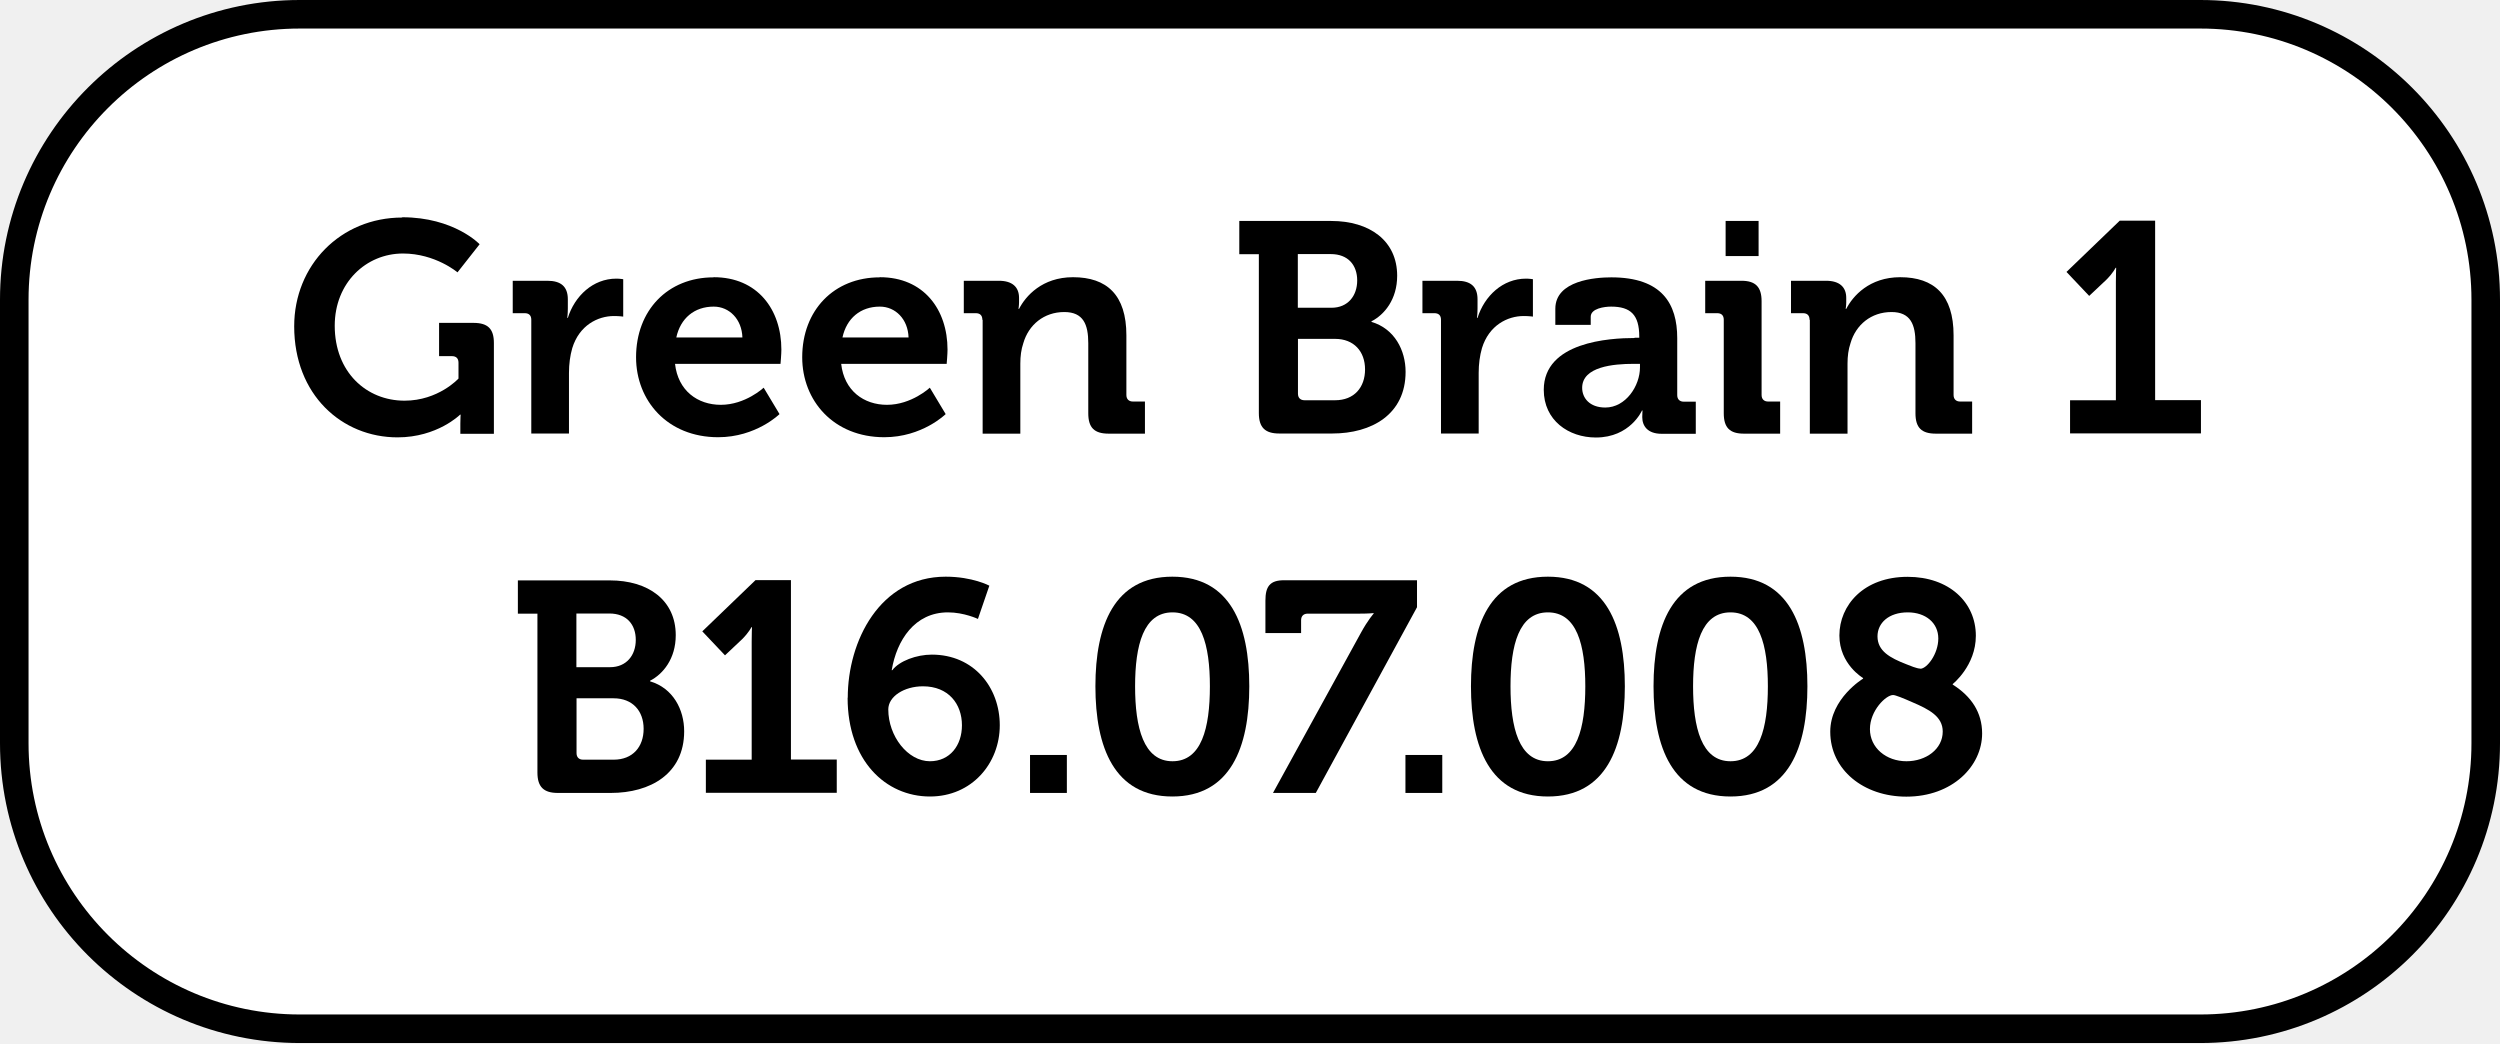
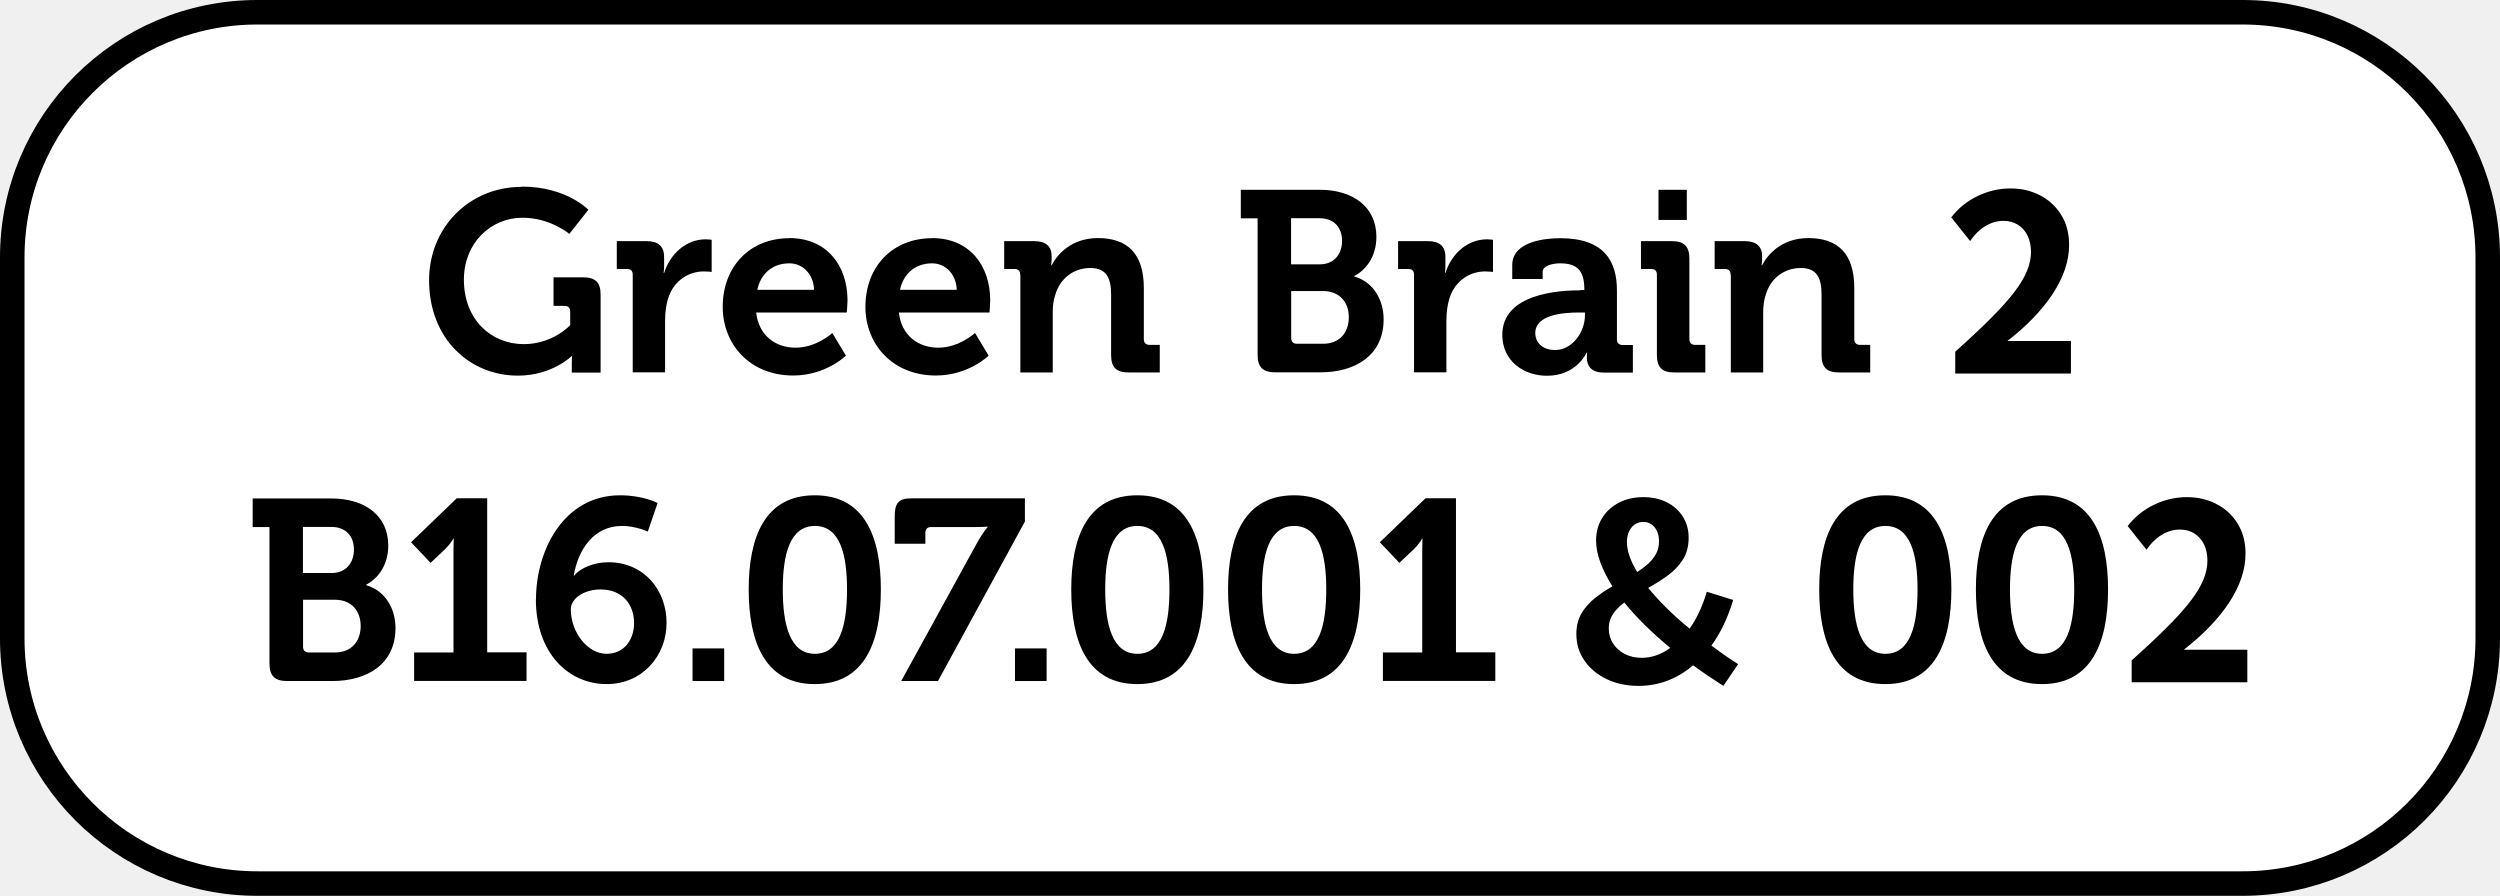
- <svg xmlns="http://www.w3.org/2000/svg" version="1.1" id="L7-2" viewBox="0 0 175.14 73.07">
-   <rect x="1" y="1" width="173.14" height="71.07" rx="20" ry="20" fill="#FFFFFF" stroke="#000000" stroke-width="2" />
-   <g>
-     <path transform="translate(0.00,0)" d="M28.17,15.22c3.65,0,5.43,1.89,5.43,1.89l-1.55,1.97c0,0-1.55-1.32-3.82-1.32c-2.58,0-4.78,2.04-4.78,5.06 c0,3.25,2.22,5.25,4.89,5.25c2.37,0,3.78-1.55,3.78-1.55v-1.11c0-0.31-0.17-0.46-0.46-0.46h-0.9v-2.33h2.41 c1.01,0,1.43,0.42,1.43,1.41v6.36h-2.35v-0.71c0-0.31,0.02-0.63,0.02-0.63h-0.04c0,0-1.59,1.59-4.38,1.59 c-3.9,0-7.24-2.98-7.24-7.78c0-4.28,3.25-7.62,7.57-7.62L28.17,15.22z" />
-     <path transform="translate(0.00,0)" d="M37.22,22.4c0-0.31-0.17-0.46-0.46-0.46h-0.84v-2.27h2.43c0.94,0,1.43,0.4,1.43,1.3v0.63c0,0.4-0.04,0.67-0.04,0.67h0.04 c0.48-1.53,1.76-2.75,3.4-2.75c0.23,0,0.48,0.04,0.48,0.04v2.62c0,0-0.27-0.04-0.65-0.04c-1.13,0-2.43,0.65-2.92,2.25 c-0.15,0.52-0.23,1.11-0.23,1.74v4.24h-2.64L37.22,22.4L37.22,22.4z" />
-     <path transform="translate(0.00,0)" d="M50,19.42c3.06,0,4.74,2.25,4.74,5.08c0,0.31-0.06,0.99-0.06,0.99h-7.39c0.21,1.89,1.59,2.87,3.21,2.87c1.72,0,3-1.2,3-1.2 l1.11,1.85c0,0-1.64,1.62-4.3,1.62c-3.55,0-5.75-2.56-5.75-5.6c0-3.29,2.22-5.6,5.43-5.6L50,19.42z M52.01,23.64 c-0.04-1.28-0.92-2.16-2.01-2.16c-1.36,0-2.33,0.82-2.62,2.16h4.64H52.01z" />
-     <path transform="translate(0.00,0)" d="M61.64,19.42c3.06,0,4.74,2.25,4.74,5.08c0,0.31-0.06,0.99-0.06,0.99h-7.39c0.21,1.89,1.59,2.87,3.21,2.87 c1.72,0,3-1.2,3-1.2l1.11,1.85c0,0-1.64,1.62-4.3,1.62c-3.55,0-5.75-2.56-5.75-5.6c0-3.29,2.22-5.6,5.43-5.6L61.64,19.42z M63.65,23.64c-0.04-1.28-0.92-2.16-2.01-2.16c-1.36,0-2.33,0.82-2.62,2.16h4.64H63.65z" />
-     <path transform="translate(0.00,0)" d="M68.82,22.4c0-0.31-0.17-0.46-0.46-0.46h-0.84v-2.27h2.46c0.94,0,1.41,0.44,1.41,1.2v0.31c0,0.23-0.04,0.46-0.04,0.46h0.04 c0.46-0.9,1.62-2.22,3.78-2.22c2.37,0,3.74,1.24,3.74,4.07v4.18c0,0.29,0.17,0.46,0.46,0.46h0.84v2.25h-2.54 c-1.01,0-1.43-0.42-1.43-1.43v-4.91c0-1.3-0.34-2.18-1.68-2.18c-1.43,0-2.5,0.9-2.87,2.18c-0.15,0.44-0.21,0.92-0.21,1.43v4.91 h-2.64v-7.97L68.82,22.4z" />
-     <path transform="translate(0.00,0)" d="M88.18,17.81h-1.36v-2.33h6.44c2.69,0,4.62,1.38,4.62,3.84c0,1.66-0.9,2.73-1.8,3.19v0.04c1.62,0.48,2.39,1.99,2.39,3.5 c0,2.98-2.37,4.32-5.14,4.32h-3.71c-0.99,0-1.43-0.42-1.43-1.43V17.8L88.18,17.81z M93.28,21.56c1.15,0,1.8-0.84,1.8-1.91 s-0.63-1.85-1.85-1.85h-2.31v3.76h2.35H93.28z M91.39,28.04h2.14c1.34,0,2.1-0.9,2.1-2.16s-0.78-2.14-2.1-2.14h-2.6v3.84 C90.93,27.87,91.1,28.04,91.39,28.04L91.39,28.04z" />
-     <path transform="translate(0.00,0)" d="M100.95,22.4c0-0.31-0.17-0.46-0.46-0.46h-0.84v-2.27h2.43c0.94,0,1.43,0.4,1.43,1.3v0.63c0,0.4-0.04,0.67-0.04,0.67h0.04 c0.48-1.53,1.76-2.75,3.4-2.75c0.23,0,0.48,0.04,0.48,0.04v2.62c0,0-0.27-0.04-0.65-0.04c-1.13,0-2.43,0.65-2.92,2.25 c-0.15,0.52-0.23,1.11-0.23,1.74v4.24h-2.64L100.95,22.4L100.95,22.4z" />
-     <path transform="translate(0.00,0)" d="M114.51,23.66h0.33v-0.08c0-1.53-0.61-2.1-1.97-2.1c-0.48,0-1.43,0.13-1.43,0.71v0.57h-2.48v-1.13 c0-1.99,2.81-2.2,3.92-2.2c3.57,0,4.62,1.87,4.62,4.26v3.99c0,0.29,0.17,0.46,0.46,0.46h0.84v2.25h-2.39 c-0.99,0-1.36-0.55-1.36-1.17c0-0.27,0.02-0.46,0.02-0.46h-0.04c0,0-0.82,1.89-3.23,1.89c-1.91,0-3.65-1.2-3.65-3.34 c0-3.36,4.62-3.63,6.36-3.63L114.51,23.66z M112.46,28.55c1.43,0,2.43-1.51,2.43-2.81v-0.25h-0.46c-1.38,0-3.59,0.19-3.59,1.68 C110.84,27.88,111.36,28.55,112.46,28.55L112.46,28.55z" />
-     <path transform="translate(0.00,0)" d="M120.76,22.4c0-0.31-0.17-0.46-0.46-0.46h-0.84v-2.27H122c0.99,0,1.41,0.44,1.41,1.43v6.57c0,0.29,0.17,0.46,0.46,0.46 h0.84v2.25h-2.54c-0.99,0-1.41-0.42-1.41-1.43V22.4L120.76,22.4z M120.89,15.48h2.31v2.46h-2.31V15.48z" />
-     <path transform="translate(0.00,0)" d="M126.77,22.4c0-0.31-0.17-0.46-0.46-0.46h-0.84v-2.27h2.46c0.94,0,1.41,0.44,1.41,1.2v0.31c0,0.23-0.04,0.46-0.04,0.46 h0.04c0.46-0.9,1.62-2.22,3.78-2.22c2.37,0,3.74,1.24,3.74,4.07v4.18c0,0.29,0.17,0.46,0.46,0.46h0.84v2.25h-2.54 c-1.01,0-1.43-0.42-1.43-1.43v-4.91c0-1.3-0.34-2.18-1.68-2.18c-1.43,0-2.5,0.9-2.87,2.18c-0.15,0.44-0.21,0.92-0.21,1.43v4.91 h-2.64v-7.97L126.77,22.4z" />
-     <path transform="translate(103.42,-25.18)" d="M41.6,53.22h3.21v-8.27c0-0.5,0.02-1.01,0.02-1.01h-0.04c0,0-0.17,0.36-0.65,0.84l-1.2,1.13l-1.59-1.68l3.73-3.59h2.48 v12.57h3.21v2.33H41.6v-2.33V53.22z" />
+ <svg xmlns="http://www.w3.org/2000/svg" version="1.1" id="L7-2" viewBox="0 0 203.92 73.07">
+   <rect x="1" y="1" width="201.92" height="71.07" rx="20" ry="20" fill="#FFFFFF" stroke="#000000" stroke-width="2" />
+   <g transform="translate(14.39,0)">
+     <path d="M28.17,15.22c3.65,0,5.43,1.89,5.43,1.89l-1.55,1.97c0,0-1.55-1.32-3.82-1.32c-2.58,0-4.78,2.04-4.78,5.06 c0,3.25,2.22,5.25,4.89,5.25c2.37,0,3.78-1.55,3.78-1.55v-1.11c0-0.31-0.17-0.46-0.46-0.46h-0.9v-2.33h2.41 c1.01,0,1.43,0.42,1.43,1.41v6.36h-2.35v-0.71c0-0.31,0.02-0.63,0.02-0.63h-0.04c0,0-1.59,1.59-4.38,1.59 c-3.9,0-7.24-2.98-7.24-7.78c0-4.28,3.25-7.62,7.57-7.62L28.17,15.22z" />
+     <path d="M37.22,22.4c0-0.31-0.17-0.46-0.46-0.46h-0.84v-2.27h2.43c0.94,0,1.43,0.4,1.43,1.3v0.63c0,0.4-0.04,0.67-0.04,0.67h0.04 c0.48-1.53,1.76-2.75,3.4-2.75c0.23,0,0.48,0.04,0.48,0.04v2.62c0,0-0.27-0.04-0.65-0.04c-1.13,0-2.43,0.65-2.92,2.25 c-0.15,0.52-0.23,1.11-0.23,1.74v4.24h-2.64L37.22,22.4L37.22,22.4z" />
+     <path d="M50,19.42c3.06,0,4.74,2.25,4.74,5.08c0,0.31-0.06,0.99-0.06,0.99h-7.39c0.21,1.89,1.59,2.87,3.21,2.87c1.72,0,3-1.2,3-1.2 l1.11,1.85c0,0-1.64,1.62-4.3,1.62c-3.55,0-5.75-2.56-5.75-5.6c0-3.29,2.22-5.6,5.43-5.6L50,19.42z M52.01,23.64 c-0.04-1.28-0.92-2.16-2.01-2.16c-1.36,0-2.33,0.82-2.62,2.16h4.64H52.01z" />
+     <path d="M61.64,19.42c3.06,0,4.74,2.25,4.74,5.08c0,0.31-0.06,0.99-0.06,0.99h-7.39c0.21,1.89,1.59,2.87,3.21,2.87 c1.72,0,3-1.2,3-1.2l1.11,1.85c0,0-1.64,1.62-4.3,1.62c-3.55,0-5.75-2.56-5.75-5.6c0-3.29,2.22-5.6,5.43-5.6L61.64,19.42z M63.65,23.64c-0.04-1.28-0.92-2.16-2.01-2.16c-1.36,0-2.33,0.82-2.62,2.16h4.64H63.65z" />
+     <path d="M68.82,22.4c0-0.31-0.17-0.46-0.46-0.46h-0.84v-2.27h2.46c0.94,0,1.41,0.44,1.41,1.2v0.31c0,0.23-0.04,0.46-0.04,0.46h0.04 c0.46-0.9,1.62-2.22,3.78-2.22c2.37,0,3.74,1.24,3.74,4.07v4.18c0,0.29,0.17,0.46,0.46,0.46h0.84v2.25h-2.54 c-1.01,0-1.43-0.42-1.43-1.43v-4.91c0-1.3-0.34-2.18-1.68-2.18c-1.43,0-2.5,0.9-2.87,2.18c-0.15,0.44-0.21,0.92-0.21,1.43v4.91 h-2.64v-7.97L68.82,22.4z" />
+     <path d="M88.18,17.81h-1.36v-2.33h6.44c2.69,0,4.62,1.38,4.62,3.84c0,1.66-0.9,2.73-1.8,3.19v0.04c1.62,0.48,2.39,1.99,2.39,3.5 c0,2.98-2.37,4.32-5.14,4.32h-3.71c-0.99,0-1.43-0.42-1.43-1.43V17.8L88.18,17.81z M93.28,21.56c1.15,0,1.8-0.84,1.8-1.91 s-0.63-1.85-1.85-1.85h-2.31v3.76h2.35H93.28z M91.39,28.04h2.14c1.34,0,2.1-0.9,2.1-2.16s-0.78-2.14-2.1-2.14h-2.6v3.84 C90.93,27.87,91.1,28.04,91.39,28.04L91.39,28.04z" />
+     <path d="M100.95,22.4c0-0.31-0.17-0.46-0.46-0.46h-0.84v-2.27h2.43c0.94,0,1.43,0.4,1.43,1.3v0.63c0,0.4-0.04,0.67-0.04,0.67h0.04 c0.48-1.53,1.76-2.75,3.4-2.75c0.23,0,0.48,0.04,0.48,0.04v2.62c0,0-0.27-0.04-0.65-0.04c-1.13,0-2.43,0.65-2.92,2.25 c-0.15,0.52-0.23,1.11-0.23,1.74v4.24h-2.64L100.95,22.4L100.95,22.4z" />
+     <path d="M114.51,23.66h0.33v-0.08c0-1.53-0.61-2.1-1.97-2.1c-0.48,0-1.43,0.13-1.43,0.71v0.57h-2.48v-1.13 c0-1.99,2.81-2.2,3.92-2.2c3.57,0,4.62,1.87,4.62,4.26v3.99c0,0.29,0.17,0.46,0.46,0.46h0.84v2.25h-2.39 c-0.99,0-1.36-0.55-1.36-1.17c0-0.27,0.02-0.46,0.02-0.46h-0.04c0,0-0.82,1.89-3.23,1.89c-1.91,0-3.65-1.2-3.65-3.34 c0-3.36,4.62-3.63,6.36-3.63L114.51,23.66z M112.46,28.55c1.43,0,2.43-1.51,2.43-2.81v-0.25h-0.46c-1.38,0-3.59,0.19-3.59,1.68 C110.84,27.88,111.36,28.55,112.46,28.55L112.46,28.55z" />
+     <path d="M120.76,22.4c0-0.31-0.17-0.46-0.46-0.46h-0.84v-2.27H122c0.99,0,1.41,0.44,1.41,1.43v6.57c0,0.29,0.17,0.46,0.46,0.46 h0.84v2.25h-2.54c-0.99,0-1.41-0.42-1.41-1.43V22.4L120.76,22.4z M120.89,15.48h2.31v2.46h-2.31V15.48z" />
+     <path d="M126.77,22.4c0-0.31-0.17-0.46-0.46-0.46h-0.84v-2.27h2.46c0.94,0,1.41,0.44,1.41,1.2v0.31c0,0.23-0.04,0.46-0.04,0.46 h0.04c0.46-0.9,1.62-2.22,3.78-2.22c2.37,0,3.74,1.24,3.74,4.07v4.18c0,0.29,0.17,0.46,0.46,0.46h0.84v2.25h-2.54 c-1.01,0-1.43-0.42-1.43-1.43v-4.91c0-1.3-0.34-2.18-1.68-2.18c-1.43,0-2.5,0.9-2.87,2.18c-0.15,0.44-0.21,0.92-0.21,1.43v4.91 h-2.64v-7.97L126.77,22.4z" />
+     <path transform="translate(144.77,-25.18)" d="M9.761 52.995L9.761 55.650L0.326 55.650L0.326 53.864Q2.073 52.304 3.262 51.110Q4.451 49.916 5.162 48.978Q5.872 48.041 6.188 47.256Q6.504 46.472 6.504 45.731Q6.504 44.971 6.223 44.399Q5.941 43.827 5.433 43.511Q4.925 43.195 4.254 43.195Q3.484 43.195 2.763 43.634Q2.043 44.073 1.540 44.843L0 42.909Q0.868 41.784 2.156 41.167Q3.444 40.550 4.836 40.550Q6.158 40.550 7.244 41.113Q8.330 41.675 8.971 42.711Q9.613 43.748 9.613 45.159Q9.613 46.146 9.272 47.148Q8.932 48.149 8.285 49.136Q7.639 50.123 6.706 51.095Q5.774 52.067 4.579 52.995" />
  </g>
-   <g transform="translate(7.85,0)">
-     <path transform="translate(0.00,0)" d="M29.79,42.99h-1.36v-2.33h6.44c2.69,0,4.62,1.38,4.62,3.84c0,1.66-0.9,2.73-1.8,3.19v0.04c1.62,0.48,2.39,1.99,2.39,3.5 c0,2.98-2.37,4.32-5.14,4.32h-3.71c-0.99,0-1.43-0.42-1.43-1.43V42.98L29.79,42.99z M34.89,46.74c1.15,0,1.8-0.84,1.8-1.91 s-0.63-1.85-1.85-1.85h-2.31v3.76h2.35H34.89z M33,53.22h2.14c1.34,0,2.1-0.9,2.1-2.16s-0.78-2.14-2.1-2.14h-2.6v3.84 C32.54,53.05,32.71,53.22,33,53.22L33,53.22z" />
-     <path transform="translate(0.00,0)" d="M41.6,53.22h3.21v-8.27c0-0.5,0.02-1.01,0.02-1.01h-0.04c0,0-0.17,0.36-0.65,0.84l-1.2,1.13l-1.59-1.68l3.73-3.59h2.48 v12.57h3.21v2.33H41.6v-2.33V53.22z" />
-     <path transform="translate(0.00,0)" d="M51.54,48.88c0-3.97,2.25-8.48,6.86-8.48c1.89,0,3.06,0.63,3.06,0.63l-0.8,2.33c0,0-0.97-0.46-2.1-0.46 c-2.33,0-3.59,1.95-3.94,4.05h0.04c0.5-0.65,1.7-1.09,2.77-1.09c2.94,0,4.76,2.29,4.76,4.95s-1.95,4.99-4.89,4.99 c-3.11,0-5.77-2.52-5.77-6.92L51.54,48.88z M57.29,53.33c1.41,0,2.25-1.11,2.25-2.52c0-1.49-0.94-2.73-2.73-2.73 c-1.32,0-2.43,0.71-2.43,1.62c0,1.87,1.36,3.63,2.92,3.63H57.29z" />
-     <path transform="translate(0.00,0)" d="M64.31,52.89h2.58v2.66h-2.58V52.89z" />
-     <path transform="translate(0.00,0)" d="M68.89,48.08c0-4.28,1.32-7.68,5.39-7.68s5.39,3.4,5.39,7.68s-1.32,7.72-5.39,7.72S68.89,52.36,68.89,48.08z M76.91,48.08 c0-2.9-0.59-5.18-2.62-5.18s-2.62,2.29-2.62,5.18s0.59,5.25,2.62,5.25S76.91,51.02,76.91,48.08z" />
-     <path transform="translate(0.00,0)" d="M87.48,44.35c0.5-0.92,0.9-1.36,0.9-1.36v-0.04c0,0-0.27,0.04-1.03,0.04h-3.59c-0.29,0-0.46,0.17-0.46,0.46v0.9h-2.5v-2.27 c0-0.99,0.31-1.43,1.3-1.43h9.32v1.89l-7.09,13.01h-3L87.48,44.35L87.48,44.35z" />
-     <path transform="translate(0.00,0)" d="M90.61,52.89h2.58v2.66h-2.58V52.89z" />
-     <path transform="translate(0.00,0)" d="M95.2,48.08c0-4.28,1.32-7.68,5.39-7.68s5.39,3.4,5.39,7.68s-1.32,7.72-5.39,7.72S95.2,52.36,95.2,48.08z M103.21,48.08 c0-2.9-0.59-5.18-2.62-5.18s-2.62,2.29-2.62,5.18s0.59,5.25,2.62,5.25S103.21,51.02,103.21,48.08z" />
-     <path transform="translate(0.00,0)" d="M107.99,48.08c0-4.28,1.32-7.68,5.39-7.68s5.39,3.4,5.39,7.68s-1.32,7.72-5.39,7.72S107.99,52.36,107.99,48.08z M116,48.08 c0-2.9-0.59-5.18-2.62-5.18s-2.62,2.29-2.62,5.18s0.59,5.25,2.62,5.25S116,51.02,116,48.08z" />
-     <path transform="translate(0.56,0)" d="M122.11,47.54V47.5c0,0-1.66-0.96-1.66-2.98c0-2.12,1.7-4.11,4.78-4.11c2.9,0,4.78,1.78,4.78,4.13 c0,2.1-1.62,3.38-1.62,3.38v0.04c1.3,0.82,2.06,1.95,2.06,3.42c0,2.29-2.08,4.43-5.31,4.43c-2.98,0-5.33-1.87-5.33-4.55 c0-2.33,2.29-3.71,2.29-3.71L122.11,47.54z M125.15,53.33c1.38,0,2.54-0.86,2.54-2.08c0-1.05-0.94-1.55-2.14-2.06 c-0.61-0.27-1.17-0.5-1.34-0.5c-0.5,0-1.62,1.09-1.62,2.39S123.72,53.33,125.15,53.33L125.15,53.33z M126.12,46.85 c0.46,0,1.26-1.03,1.26-2.12s-0.88-1.83-2.14-1.83c-1.34,0-2.12,0.75-2.12,1.68c0,1.03,0.88,1.51,2.01,1.95 c0.25,0.1,0.75,0.31,0.99,0.31V46.85z" />
+   <g transform="translate(-7.82,0)">
+     <path d="M29.79,42.99h-1.36v-2.33h6.44c2.69,0,4.62,1.38,4.62,3.84c0,1.66-0.9,2.73-1.8,3.19v0.04c1.62,0.48,2.39,1.99,2.39,3.5 c0,2.98-2.37,4.32-5.14,4.32h-3.71c-0.99,0-1.43-0.42-1.43-1.43V42.98L29.79,42.99z M34.89,46.74c1.15,0,1.8-0.84,1.8-1.91 s-0.63-1.85-1.85-1.85h-2.31v3.76h2.35H34.89z M33,53.22h2.14c1.34,0,2.1-0.9,2.1-2.16s-0.78-2.14-2.1-2.14h-2.6v3.84 C32.54,53.05,32.71,53.22,33,53.22L33,53.22z" />
+     <path d="M41.6,53.22h3.21v-8.27c0-0.5,0.02-1.01,0.02-1.01h-0.04c0,0-0.17,0.36-0.65,0.84l-1.2,1.13l-1.59-1.68l3.73-3.59h2.48 v12.57h3.21v2.33H41.6v-2.33V53.22z" />
+     <path d="M51.54,48.88c0-3.97,2.25-8.48,6.86-8.48c1.89,0,3.06,0.63,3.06,0.63l-0.8,2.33c0,0-0.97-0.46-2.1-0.46 c-2.33,0-3.59,1.95-3.94,4.05h0.04c0.5-0.65,1.7-1.09,2.77-1.09c2.94,0,4.76,2.29,4.76,4.95s-1.95,4.99-4.89,4.99 c-3.11,0-5.77-2.52-5.77-6.92L51.54,48.88z M57.29,53.33c1.41,0,2.25-1.11,2.25-2.52c0-1.49-0.94-2.73-2.73-2.73 c-1.32,0-2.43,0.71-2.43,1.62c0,1.87,1.36,3.63,2.92,3.63H57.29z" />
+     <path d="M64.31,52.89h2.58v2.66h-2.58V52.89z" />
+     <path d="M68.89,48.08c0-4.28,1.32-7.68,5.39-7.68s5.39,3.4,5.39,7.68s-1.32,7.72-5.39,7.72S68.89,52.36,68.89,48.08z M76.91,48.08 c0-2.9-0.59-5.18-2.62-5.18s-2.62,2.29-2.62,5.18s0.59,5.25,2.62,5.25S76.91,51.02,76.91,48.08z" />
+     <path d="M87.48,44.35c0.5-0.92,0.9-1.36,0.9-1.36v-0.04c0,0-0.27,0.04-1.03,0.04h-3.59c-0.29,0-0.46,0.17-0.46,0.46v0.9h-2.5v-2.27 c0-0.99,0.31-1.43,1.3-1.43h9.32v1.89l-7.09,13.01h-3L87.48,44.35L87.48,44.35z" />
+     <path d="M90.61,52.89h2.58v2.66h-2.58V52.89z" />
+     <path d="M95.2,48.08c0-4.28,1.32-7.68,5.39-7.68s5.39,3.4,5.39,7.68s-1.32,7.72-5.39,7.72S95.2,52.36,95.2,48.08z M103.21,48.08 c0-2.9-0.59-5.18-2.62-5.18s-2.62,2.29-2.62,5.18s0.59,5.25,2.62,5.25S103.21,51.02,103.21,48.08z" />
+     <path d="M107.99,48.08c0-4.28,1.32-7.68,5.39-7.68s5.39,3.4,5.39,7.68s-1.32,7.72-5.39,7.72S107.99,52.36,107.99,48.08z M116,48.08 c0-2.9-0.59-5.18-2.62-5.18s-2.62,2.29-2.62,5.18s0.59,5.25,2.62,5.25S116,51.02,116,48.08z" />
+     <path transform="translate(79.02,0)" d="M41.6,53.22h3.21v-8.27c0-0.5,0.02-1.01,0.02-1.01h-0.04c0,0-0.17,0.36-0.65,0.84l-1.2,1.13l-1.59-1.68l3.73-3.59h2.48 v12.57h3.21v2.33H41.6v-2.33V53.22z" />
+     <path transform="translate(136.40,0)" d="M13.195 54.170L11.991 55.946Q11.340 55.532 10.723 55.112Q10.106 54.693 9.524 54.268Q8.567 55.087 7.441 55.517Q6.316 55.946 5.073 55.946Q3.632 55.946 2.482 55.398Q1.332 54.851 0.666 53.893Q0 52.936 0 51.722Q0 50.745 0.419 50.034Q0.839 49.324 1.510 48.791Q2.181 48.258 2.941 47.824Q2.300 46.807 1.954 45.865Q1.609 44.922 1.609 44.093Q1.609 43.057 2.102 42.257Q2.596 41.458 3.469 41.004Q4.342 40.550 5.458 40.550Q6.543 40.550 7.377 40.969Q8.211 41.389 8.685 42.139Q9.159 42.889 9.159 43.856Q9.159 44.922 8.675 45.667Q8.192 46.412 7.437 46.955Q6.682 47.498 5.862 47.952Q6.494 48.742 7.338 49.575Q8.182 50.409 9.238 51.278Q9.672 50.666 10.027 49.906Q10.382 49.146 10.639 48.268L12.791 48.939Q12.465 50.025 12.021 50.957Q11.577 51.890 11.014 52.660Q11.587 53.084 12.075 53.429Q12.564 53.775 13.195 54.170M4.964 46.659Q5.468 46.333 5.867 45.973Q6.267 45.613 6.504 45.169Q6.741 44.725 6.741 44.152Q6.741 43.452 6.385 43.012Q6.030 42.573 5.458 42.573Q4.875 42.573 4.500 43.027Q4.125 43.481 4.125 44.221Q4.125 44.744 4.338 45.366Q4.550 45.988 4.964 46.659M3.908 49.146Q3.543 49.422 3.257 49.738Q2.971 50.054 2.808 50.424Q2.645 50.794 2.645 51.258Q2.645 51.949 2.995 52.492Q3.346 53.035 3.953 53.346Q4.560 53.656 5.339 53.656Q5.951 53.656 6.533 53.449Q7.116 53.242 7.659 52.847Q6.524 51.910 5.581 50.977Q4.639 50.044 3.908 49.146" />
+     <path transform="translate(87.32,0)" d="M68.89,48.08c0-4.28,1.32-7.68,5.39-7.68s5.39,3.4,5.39,7.68s-1.32,7.72-5.39,7.72S68.89,52.36,68.89,48.08z M76.91,48.08 c0-2.9-0.59-5.18-2.62-5.18s-2.62,2.29-2.62,5.18s0.59,5.25,2.62,5.25S76.91,51.02,76.91,48.08z" />
+     <path transform="translate(100.10,0)" d="M68.89,48.08c0-4.28,1.32-7.68,5.39-7.68s5.39,3.4,5.39,7.68s-1.32,7.72-5.39,7.72S68.89,52.36,68.89,48.08z M76.91,48.08 c0-2.9-0.59-5.18-2.62-5.18s-2.62,2.29-2.62,5.18s0.59,5.25,2.62,5.25S76.91,51.02,76.91,48.08z" />
+     <path transform="translate(181.37,0)" d="M9.761 52.995L9.761 55.650L0.326 55.650L0.326 53.864Q2.073 52.304 3.262 51.110Q4.451 49.916 5.162 48.978Q5.872 48.041 6.188 47.256Q6.504 46.472 6.504 45.731Q6.504 44.971 6.223 44.399Q5.941 43.827 5.433 43.511Q4.925 43.195 4.254 43.195Q3.484 43.195 2.763 43.634Q2.043 44.073 1.540 44.843L0 42.909Q0.868 41.784 2.156 41.167Q3.444 40.550 4.836 40.550Q6.158 40.550 7.244 41.113Q8.330 41.675 8.971 42.711Q9.613 43.748 9.613 45.159Q9.613 46.146 9.272 47.148Q8.932 48.149 8.285 49.136Q7.639 50.123 6.706 51.095Q5.774 52.067 4.579 52.995" />
  </g>
</svg>
